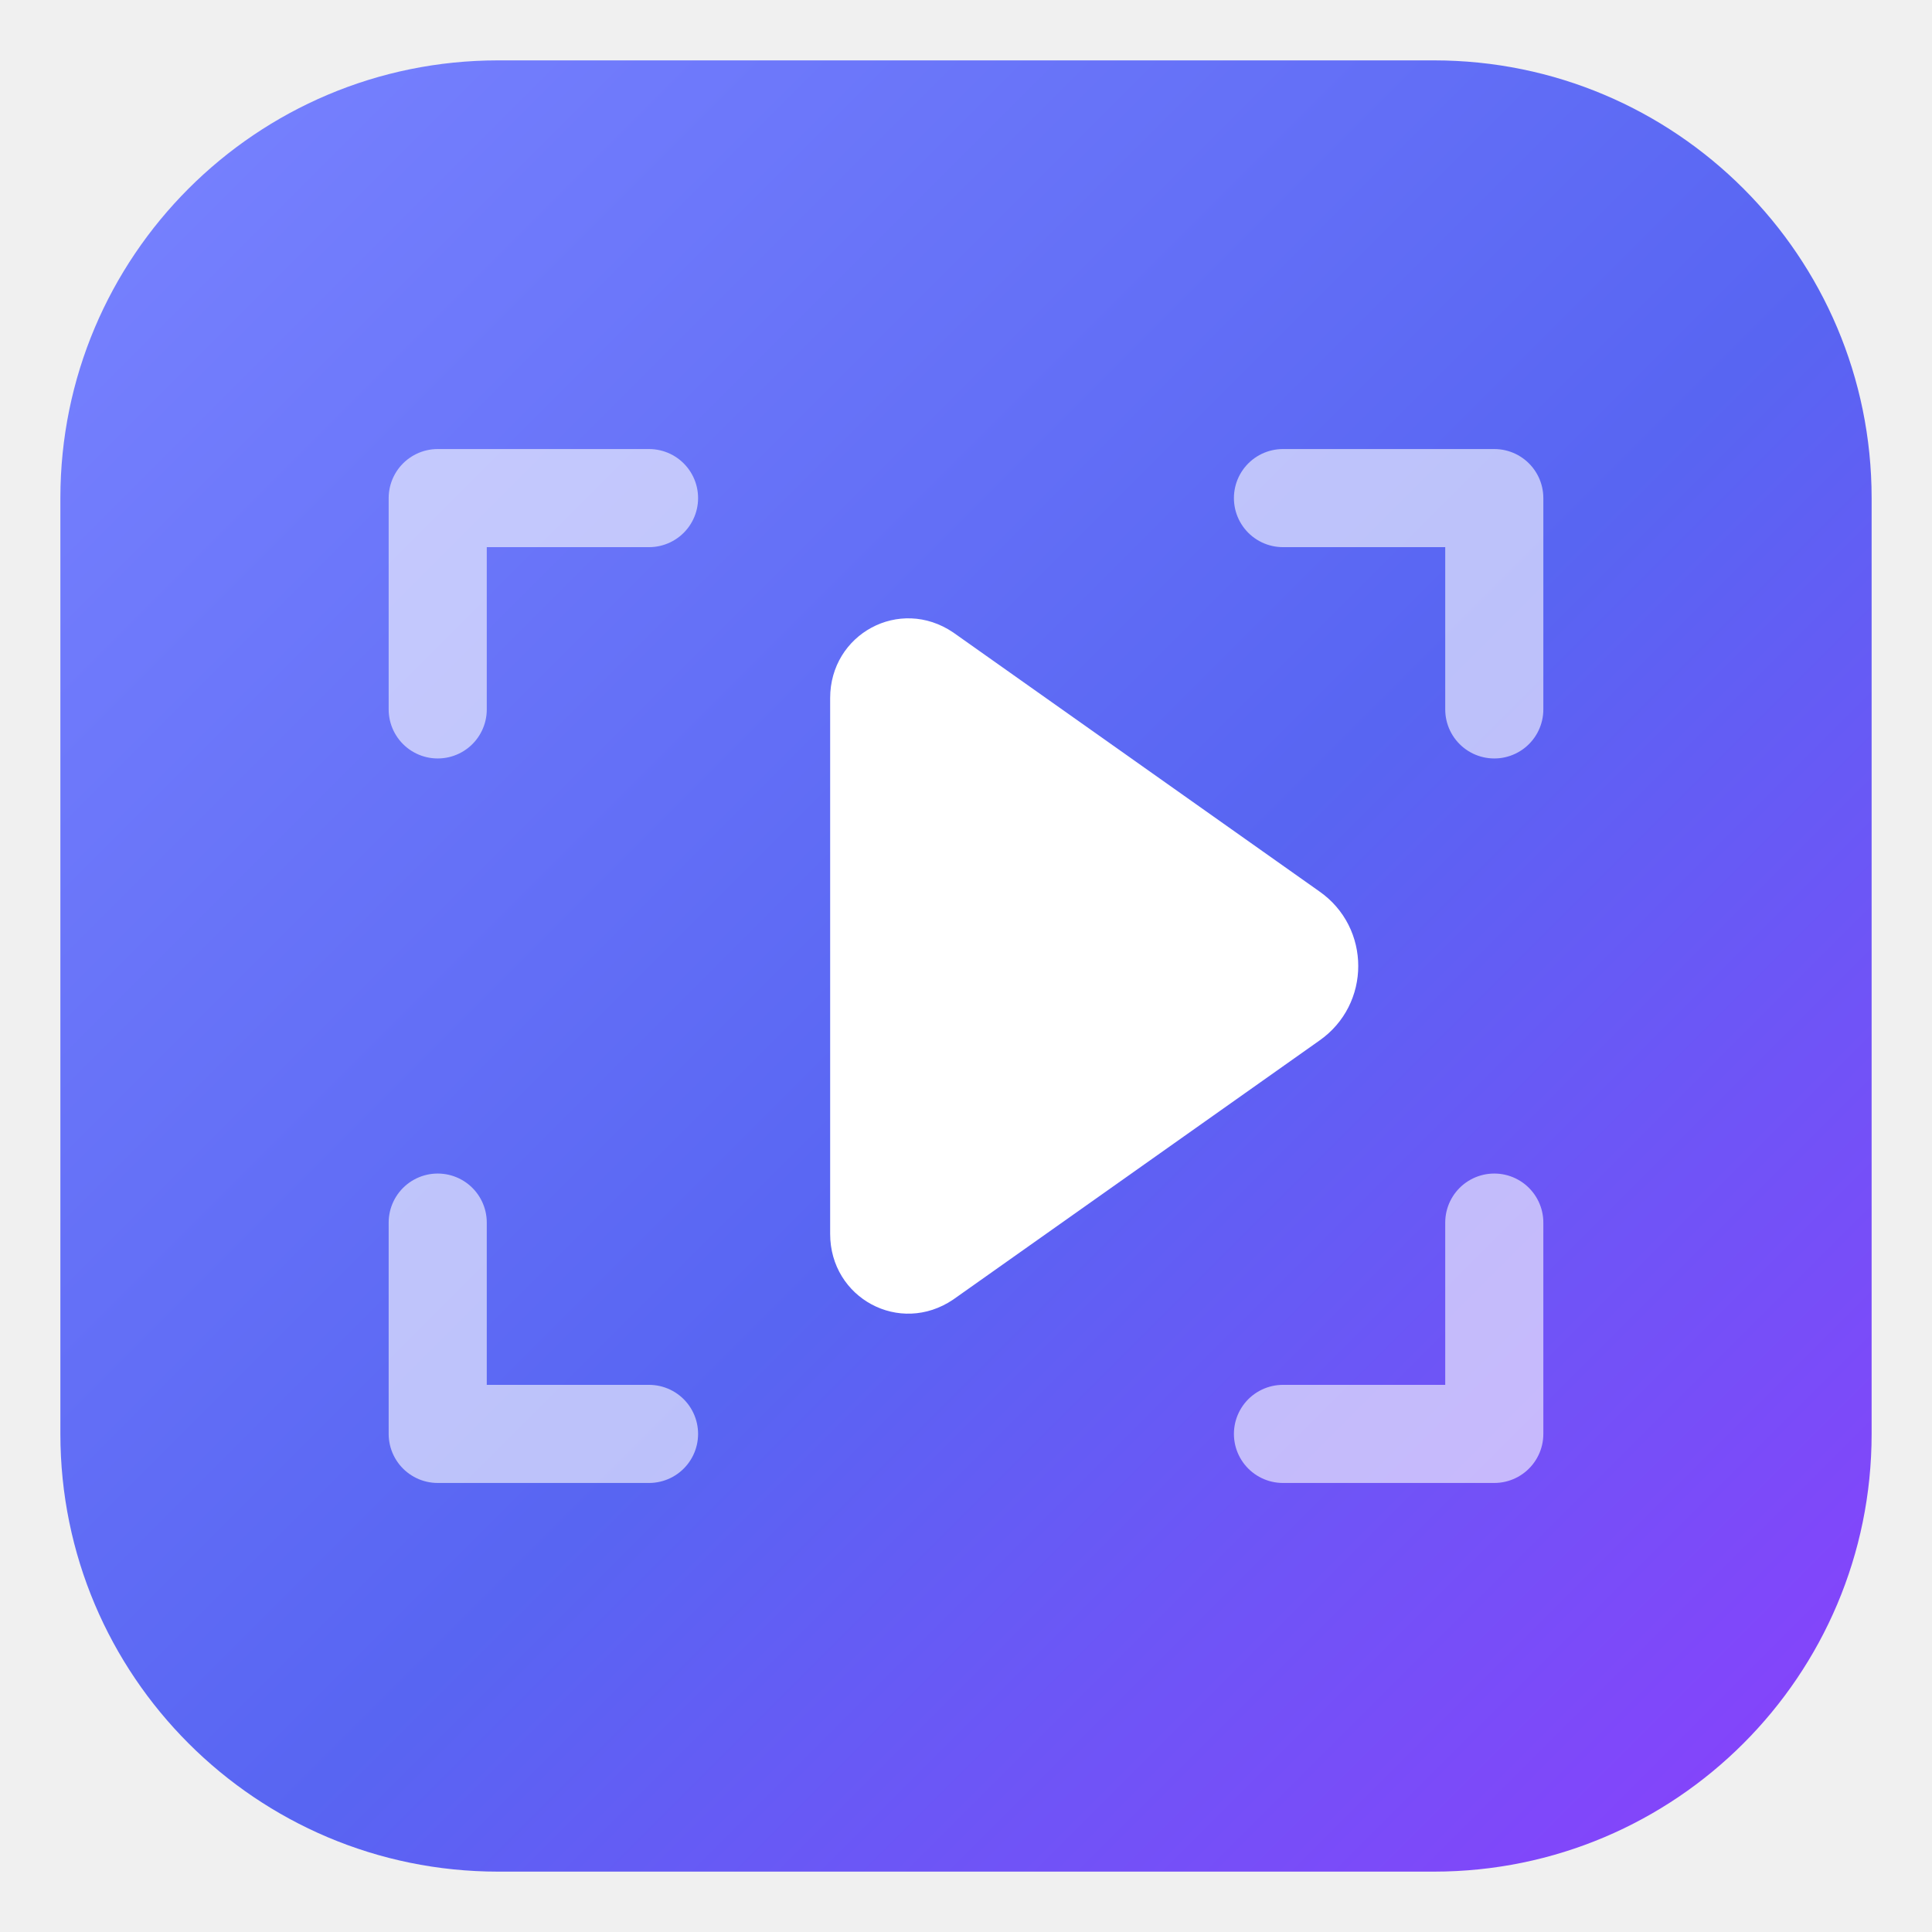
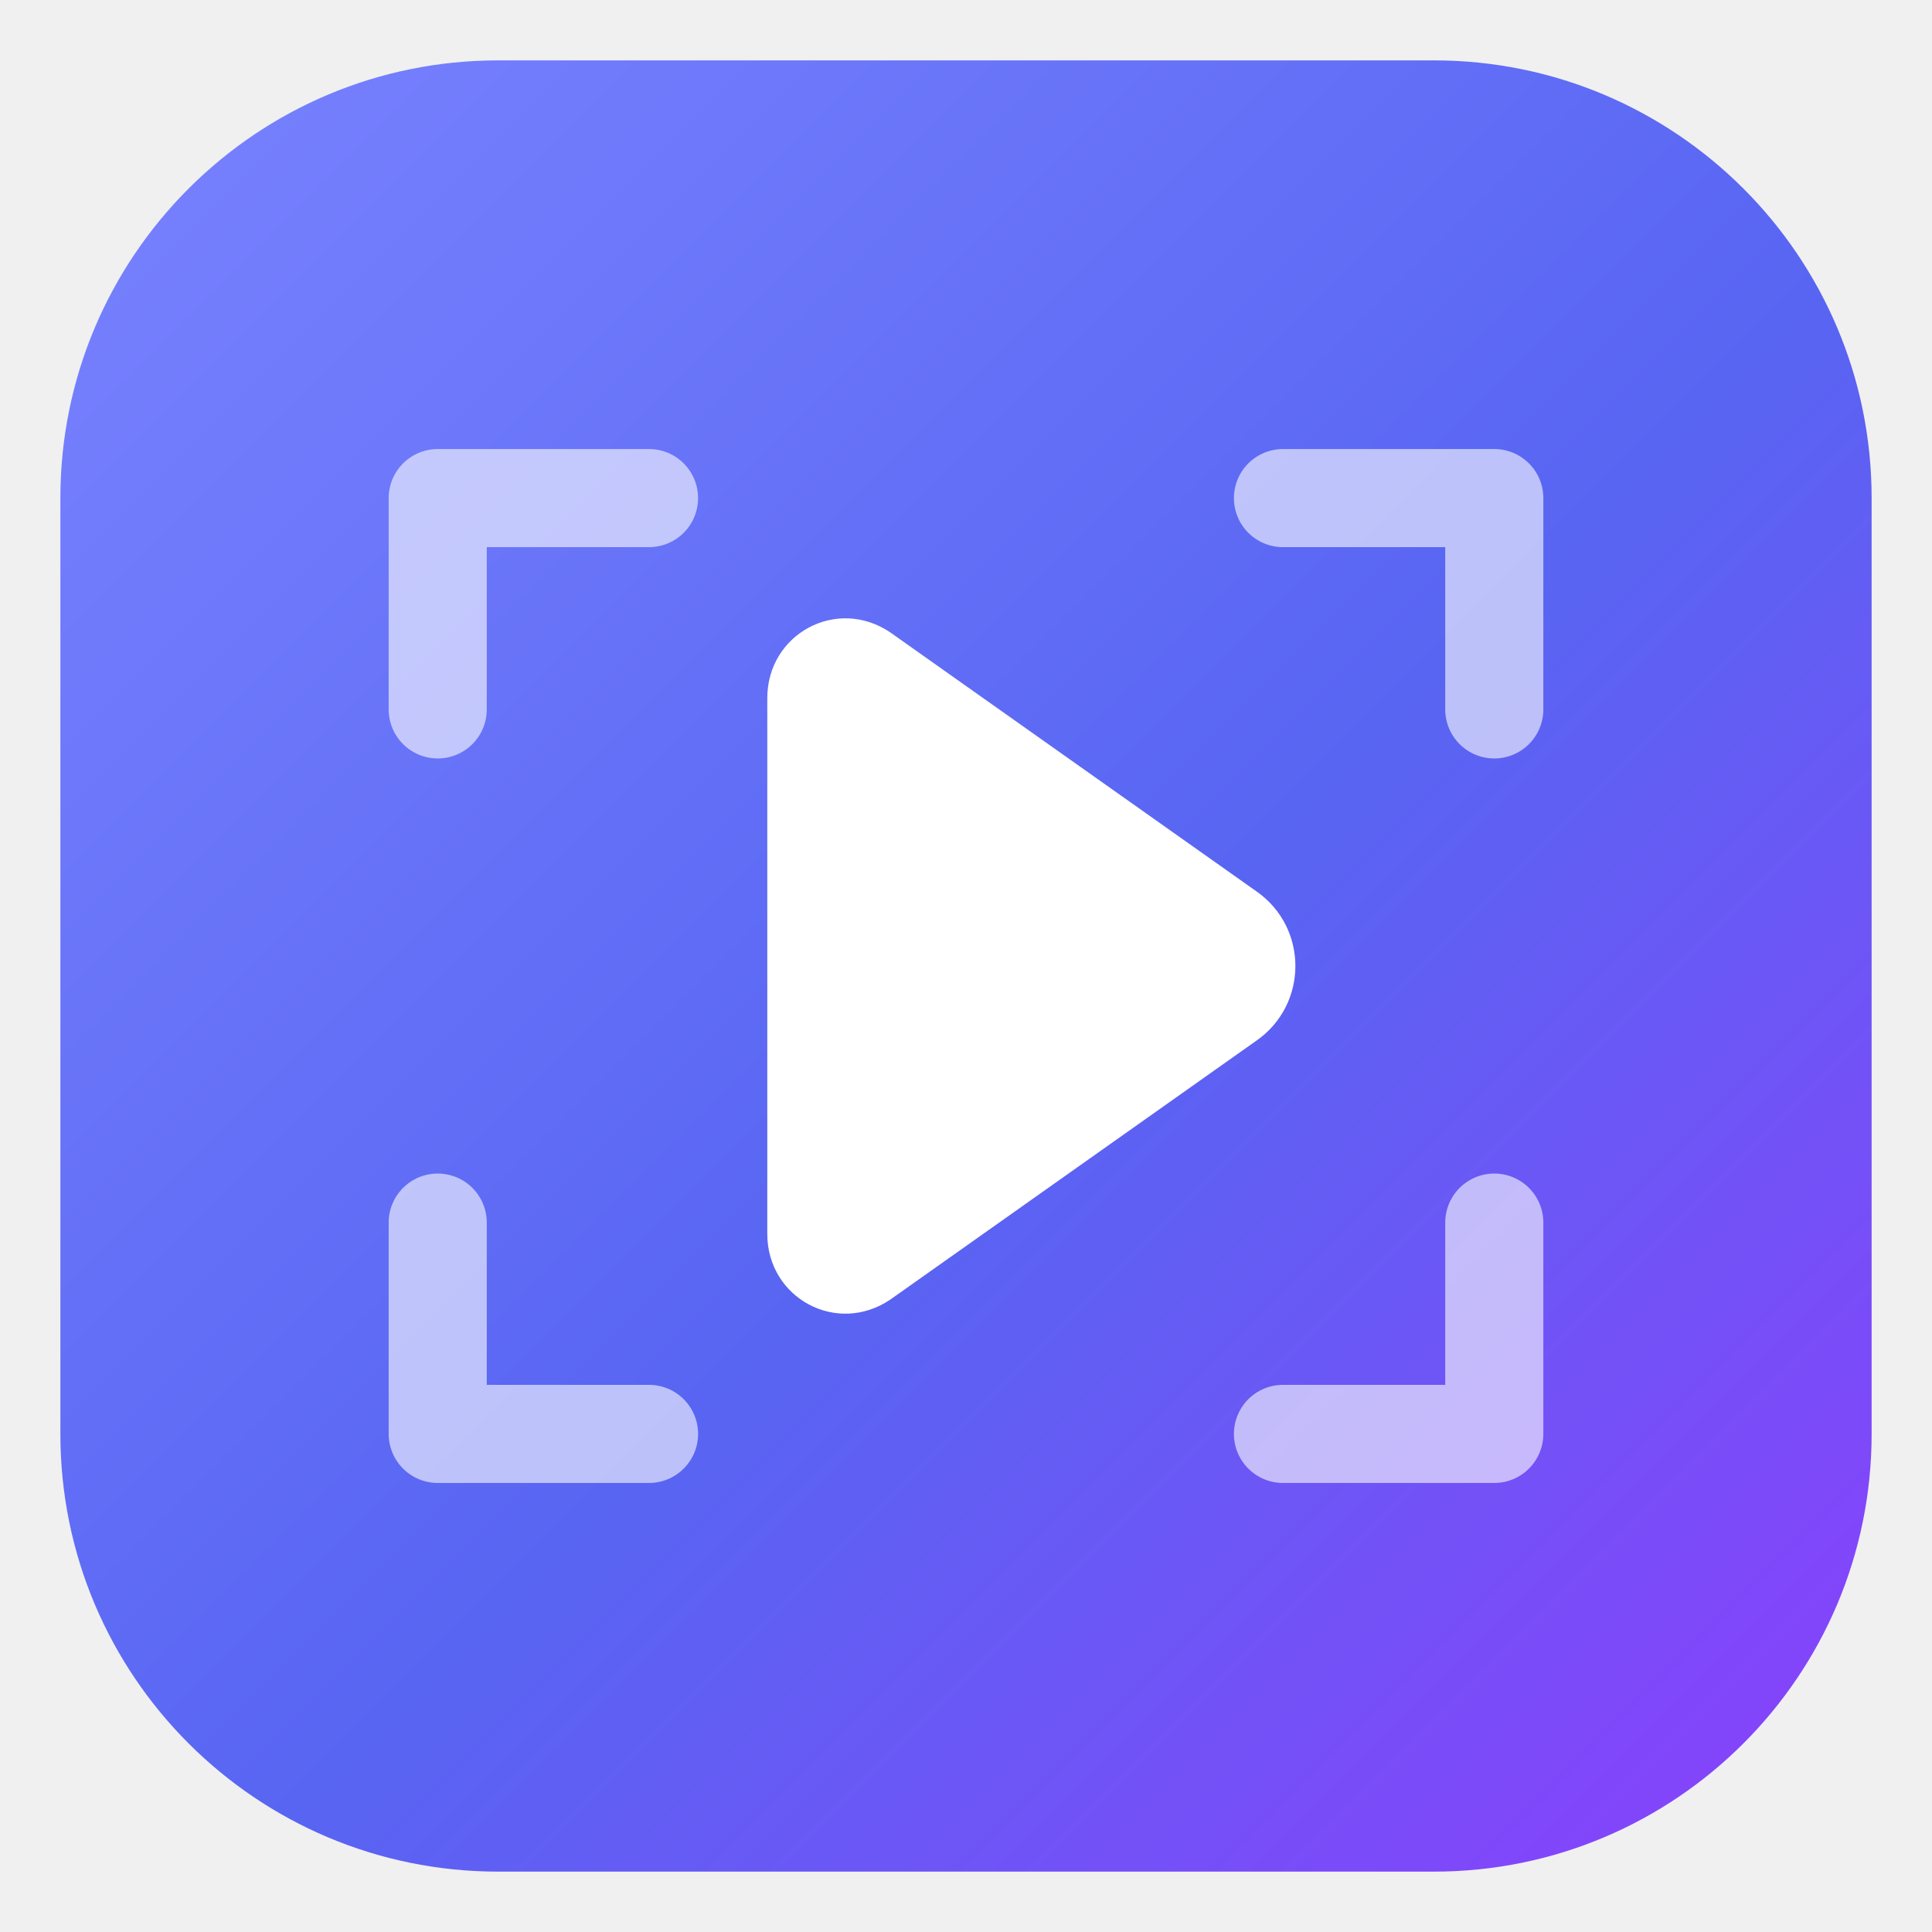
<svg xmlns="http://www.w3.org/2000/svg" width="256" height="256" viewBox="0 0 256 256">
  <defs>
    <linearGradient id="bg" x1="0" y1="0" x2="1" y2="1">
      <stop offset="0" stop-color="#7983ff" />
      <stop offset="0.55" stop-color="#5865f2" />
      <stop offset="1" stop-color="#8b3ffc" />
    </linearGradient>
  </defs>
  <rect x="8" y="8" width="240" height="240" rx="58" fill="url(#bg)" />
  <g fill="none" stroke="#ffffff" stroke-opacity="0.6" stroke-width="13" stroke-linecap="round" stroke-linejoin="round">
    <path d="M58 94 V66 H86" />
    <path d="M170 66 H198 V94" />
    <path d="M198 162 V190 H170" />
    <path d="M86 190 H58 V162" />
  </g>
-   <path d="M106 88 C106 79.5 115.2 74.5 122.3 79.3 L170.8 113.6 C177.7 118.4 177.7 128.6 170.8 133.4 L122.3 167.7 C115.2 172.5 106 167.5 106 159 Z" fill="#ffffff" transform="translate(4 4.5)" />
+   <path d="M106 88 C106 79.5 115.2 74.5 122.3 79.3 L170.8 113.6 C177.7 118.4 177.7 128.6 170.8 133.4 L122.3 167.7 C115.2 172.5 106 167.5 106 159 Z" fill="#ffffff" transform="translate(-4.33 4.5)" />
</svg>
